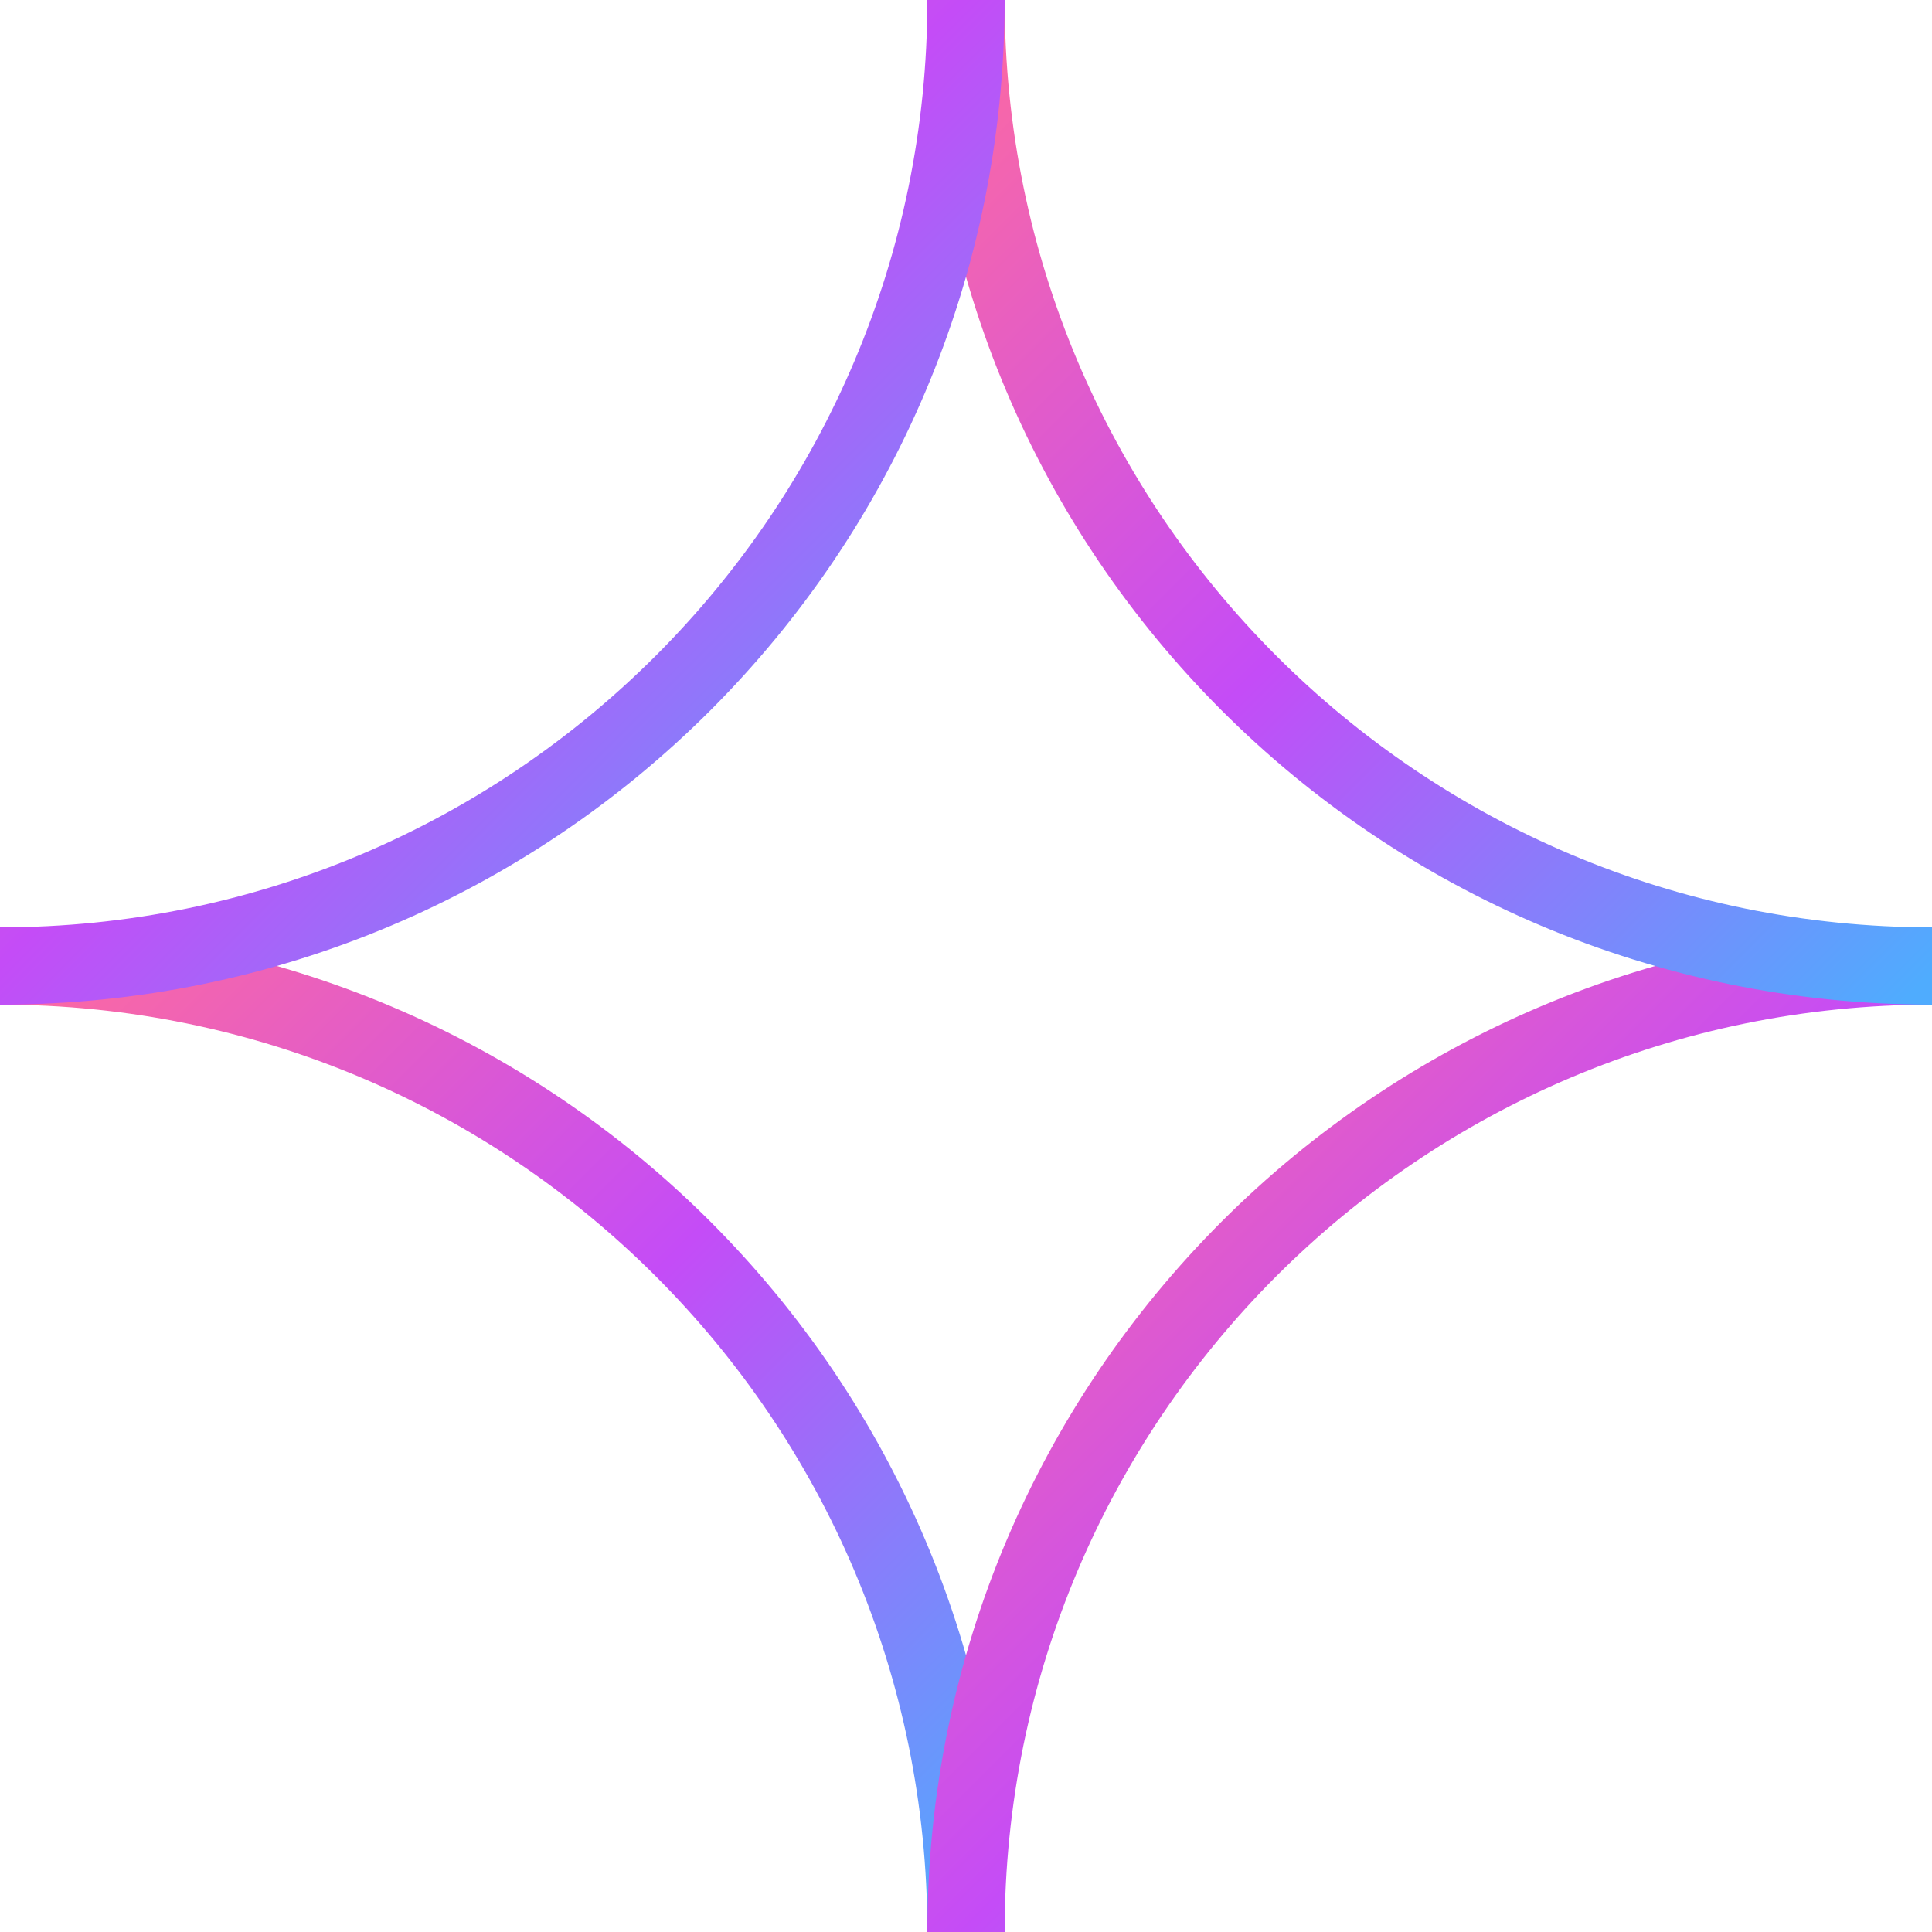
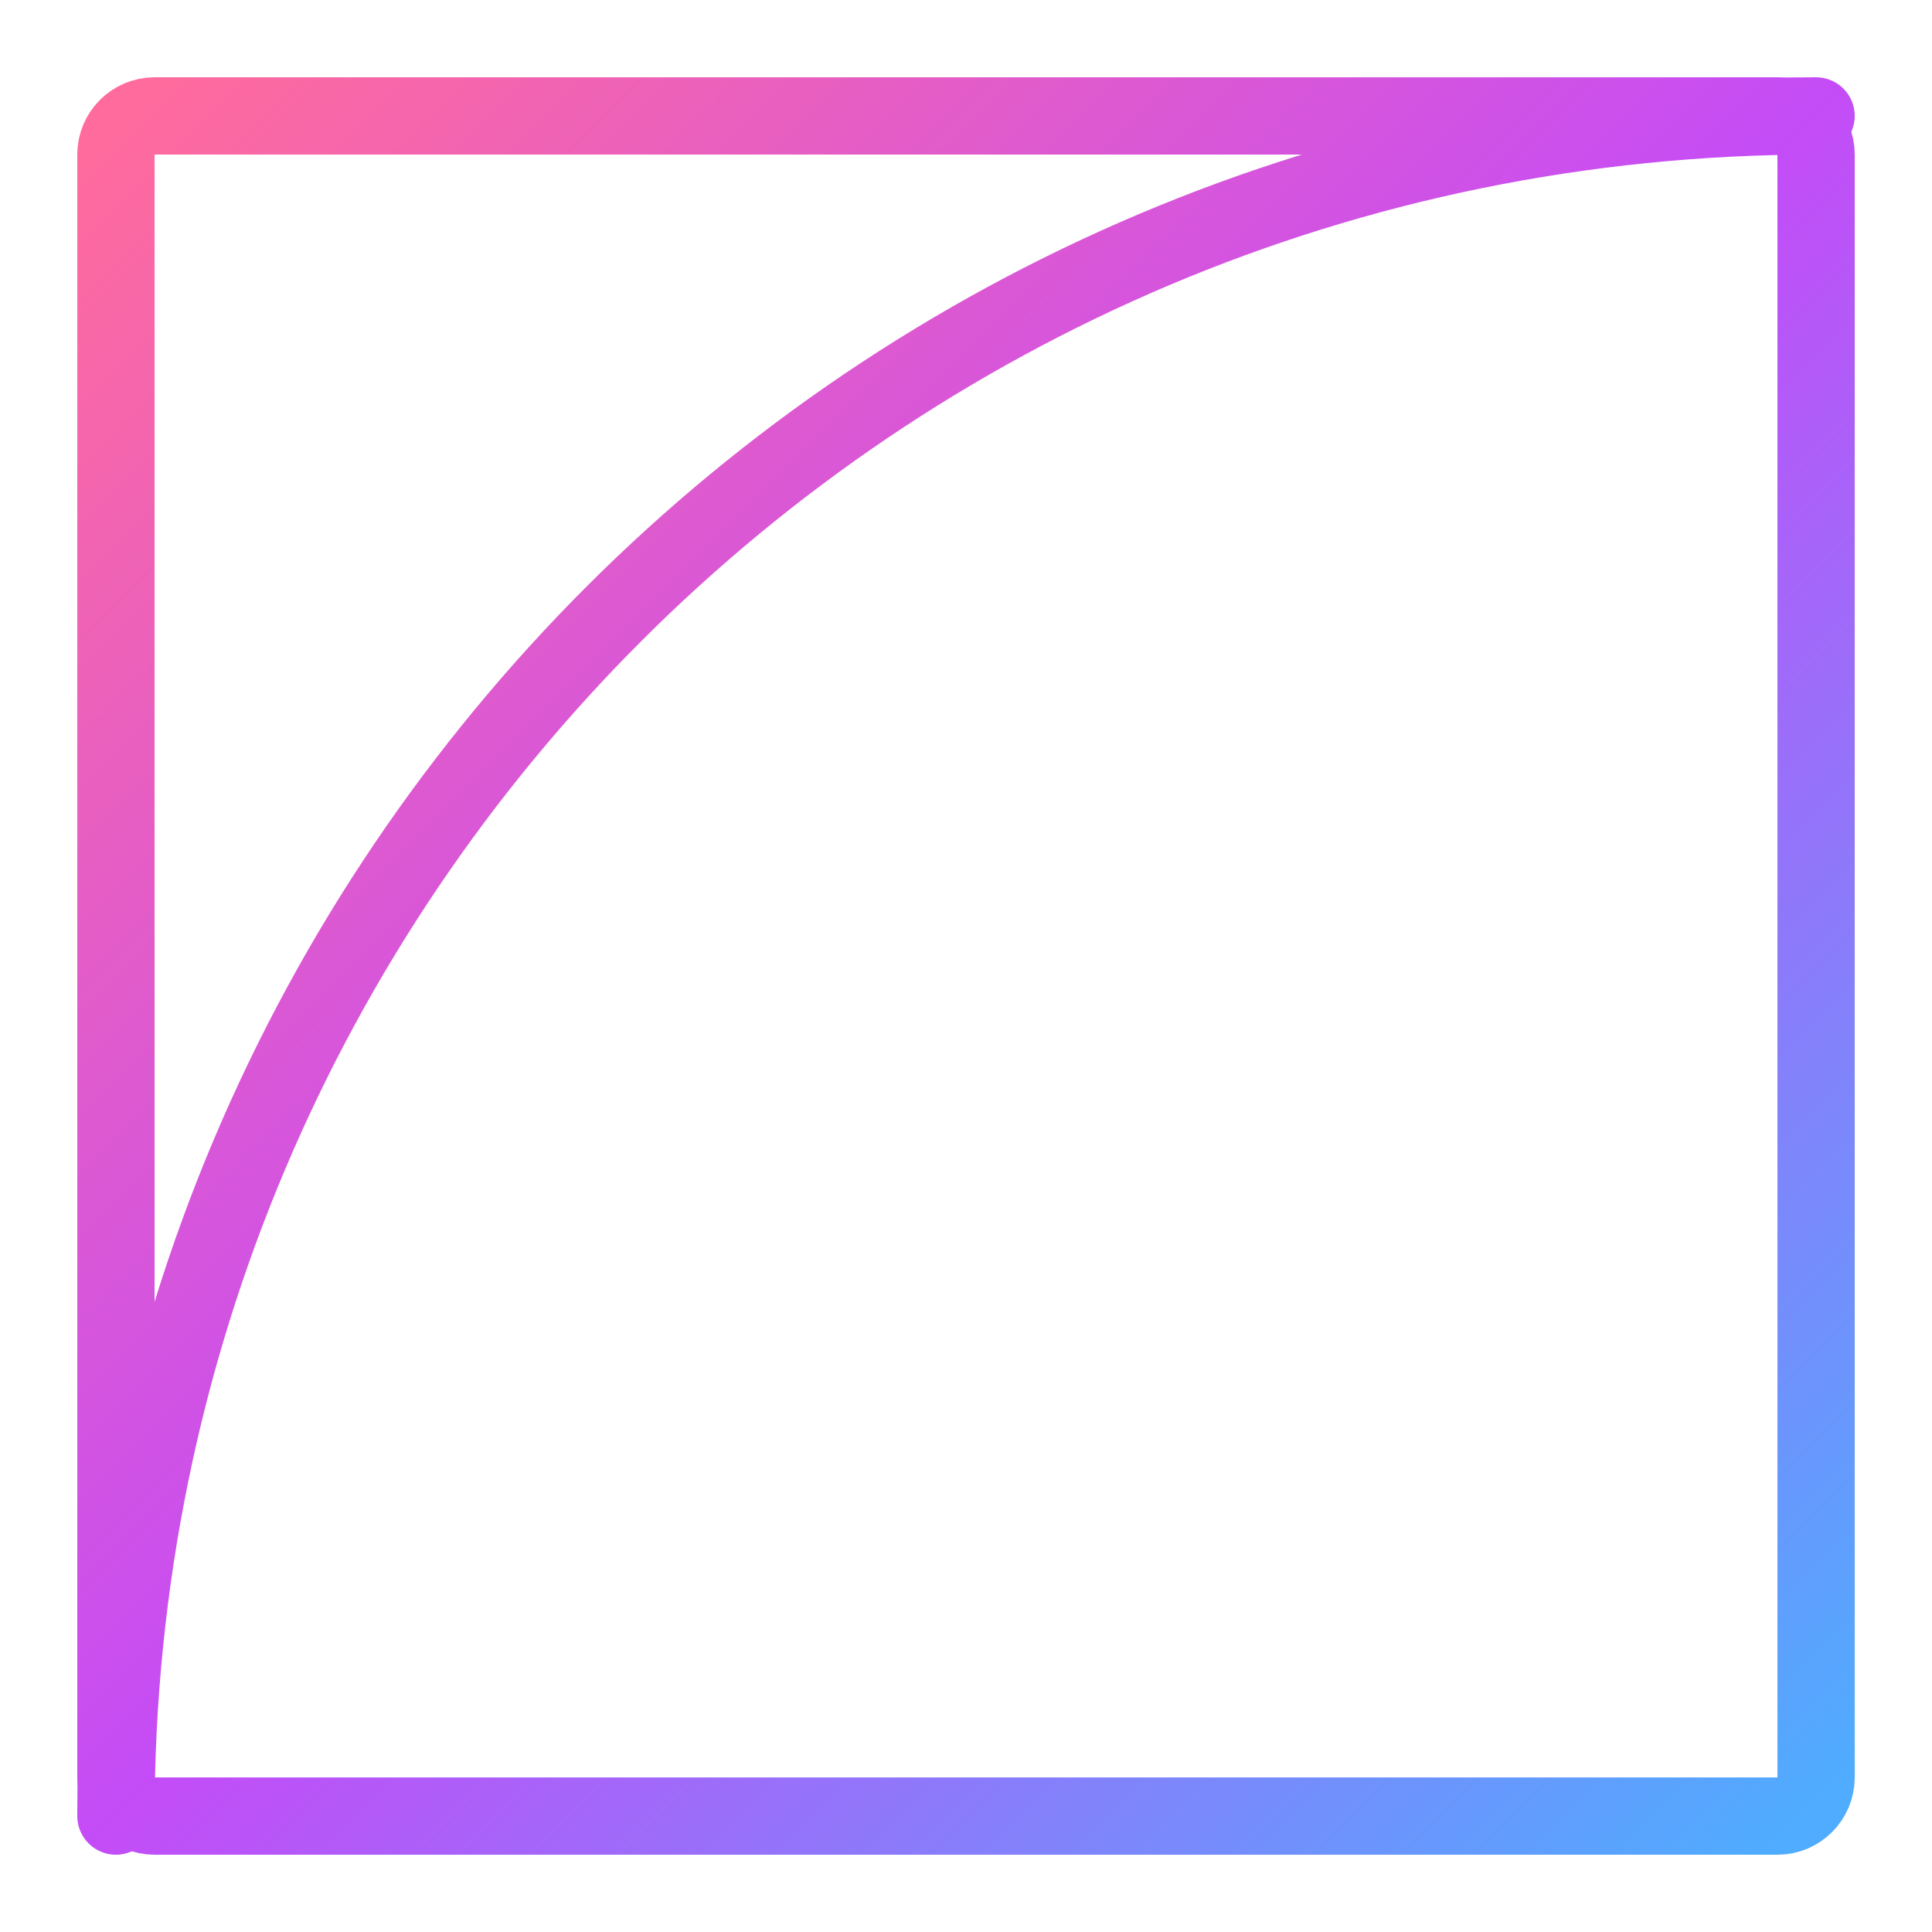
<svg xmlns="http://www.w3.org/2000/svg" viewBox="0 0 100 100" fill="none">
  <defs>
    <linearGradient id="g" x1="0" y1="0" x2="1" y2="1">
      <stop offset="0%" stop-color="#ff6b9d" />
      <stop offset="50%" stop-color="#c44cf7" />
      <stop offset="100%" stop-color="#4facfe" />
    </linearGradient>
  </defs>
-   <g stroke="url(#g)" stroke-width="4" fill="none" stroke-linecap="round">
-     <path d="M 50 100 A 50 50 0 0 0 0 50" />
-     <path d="M 100 50 A 50 50 0 0 0 50 100" />
-     <path d="M 50 0 A 50 50 0 0 0 100 50" />
-     <path d="M 0 50 A 50 50 0 0 0 50 0" />
+   <g stroke="url(#g)" stroke-width="4" fill="none" stroke-linecap="round" stroke-linejoin="round">
+     <rect x="6" y="6" width="88" height="88" rx="2" />
+     <path d="M 94 6 A 88 88 0 0 0 6 94" />
  </g>
</svg>
